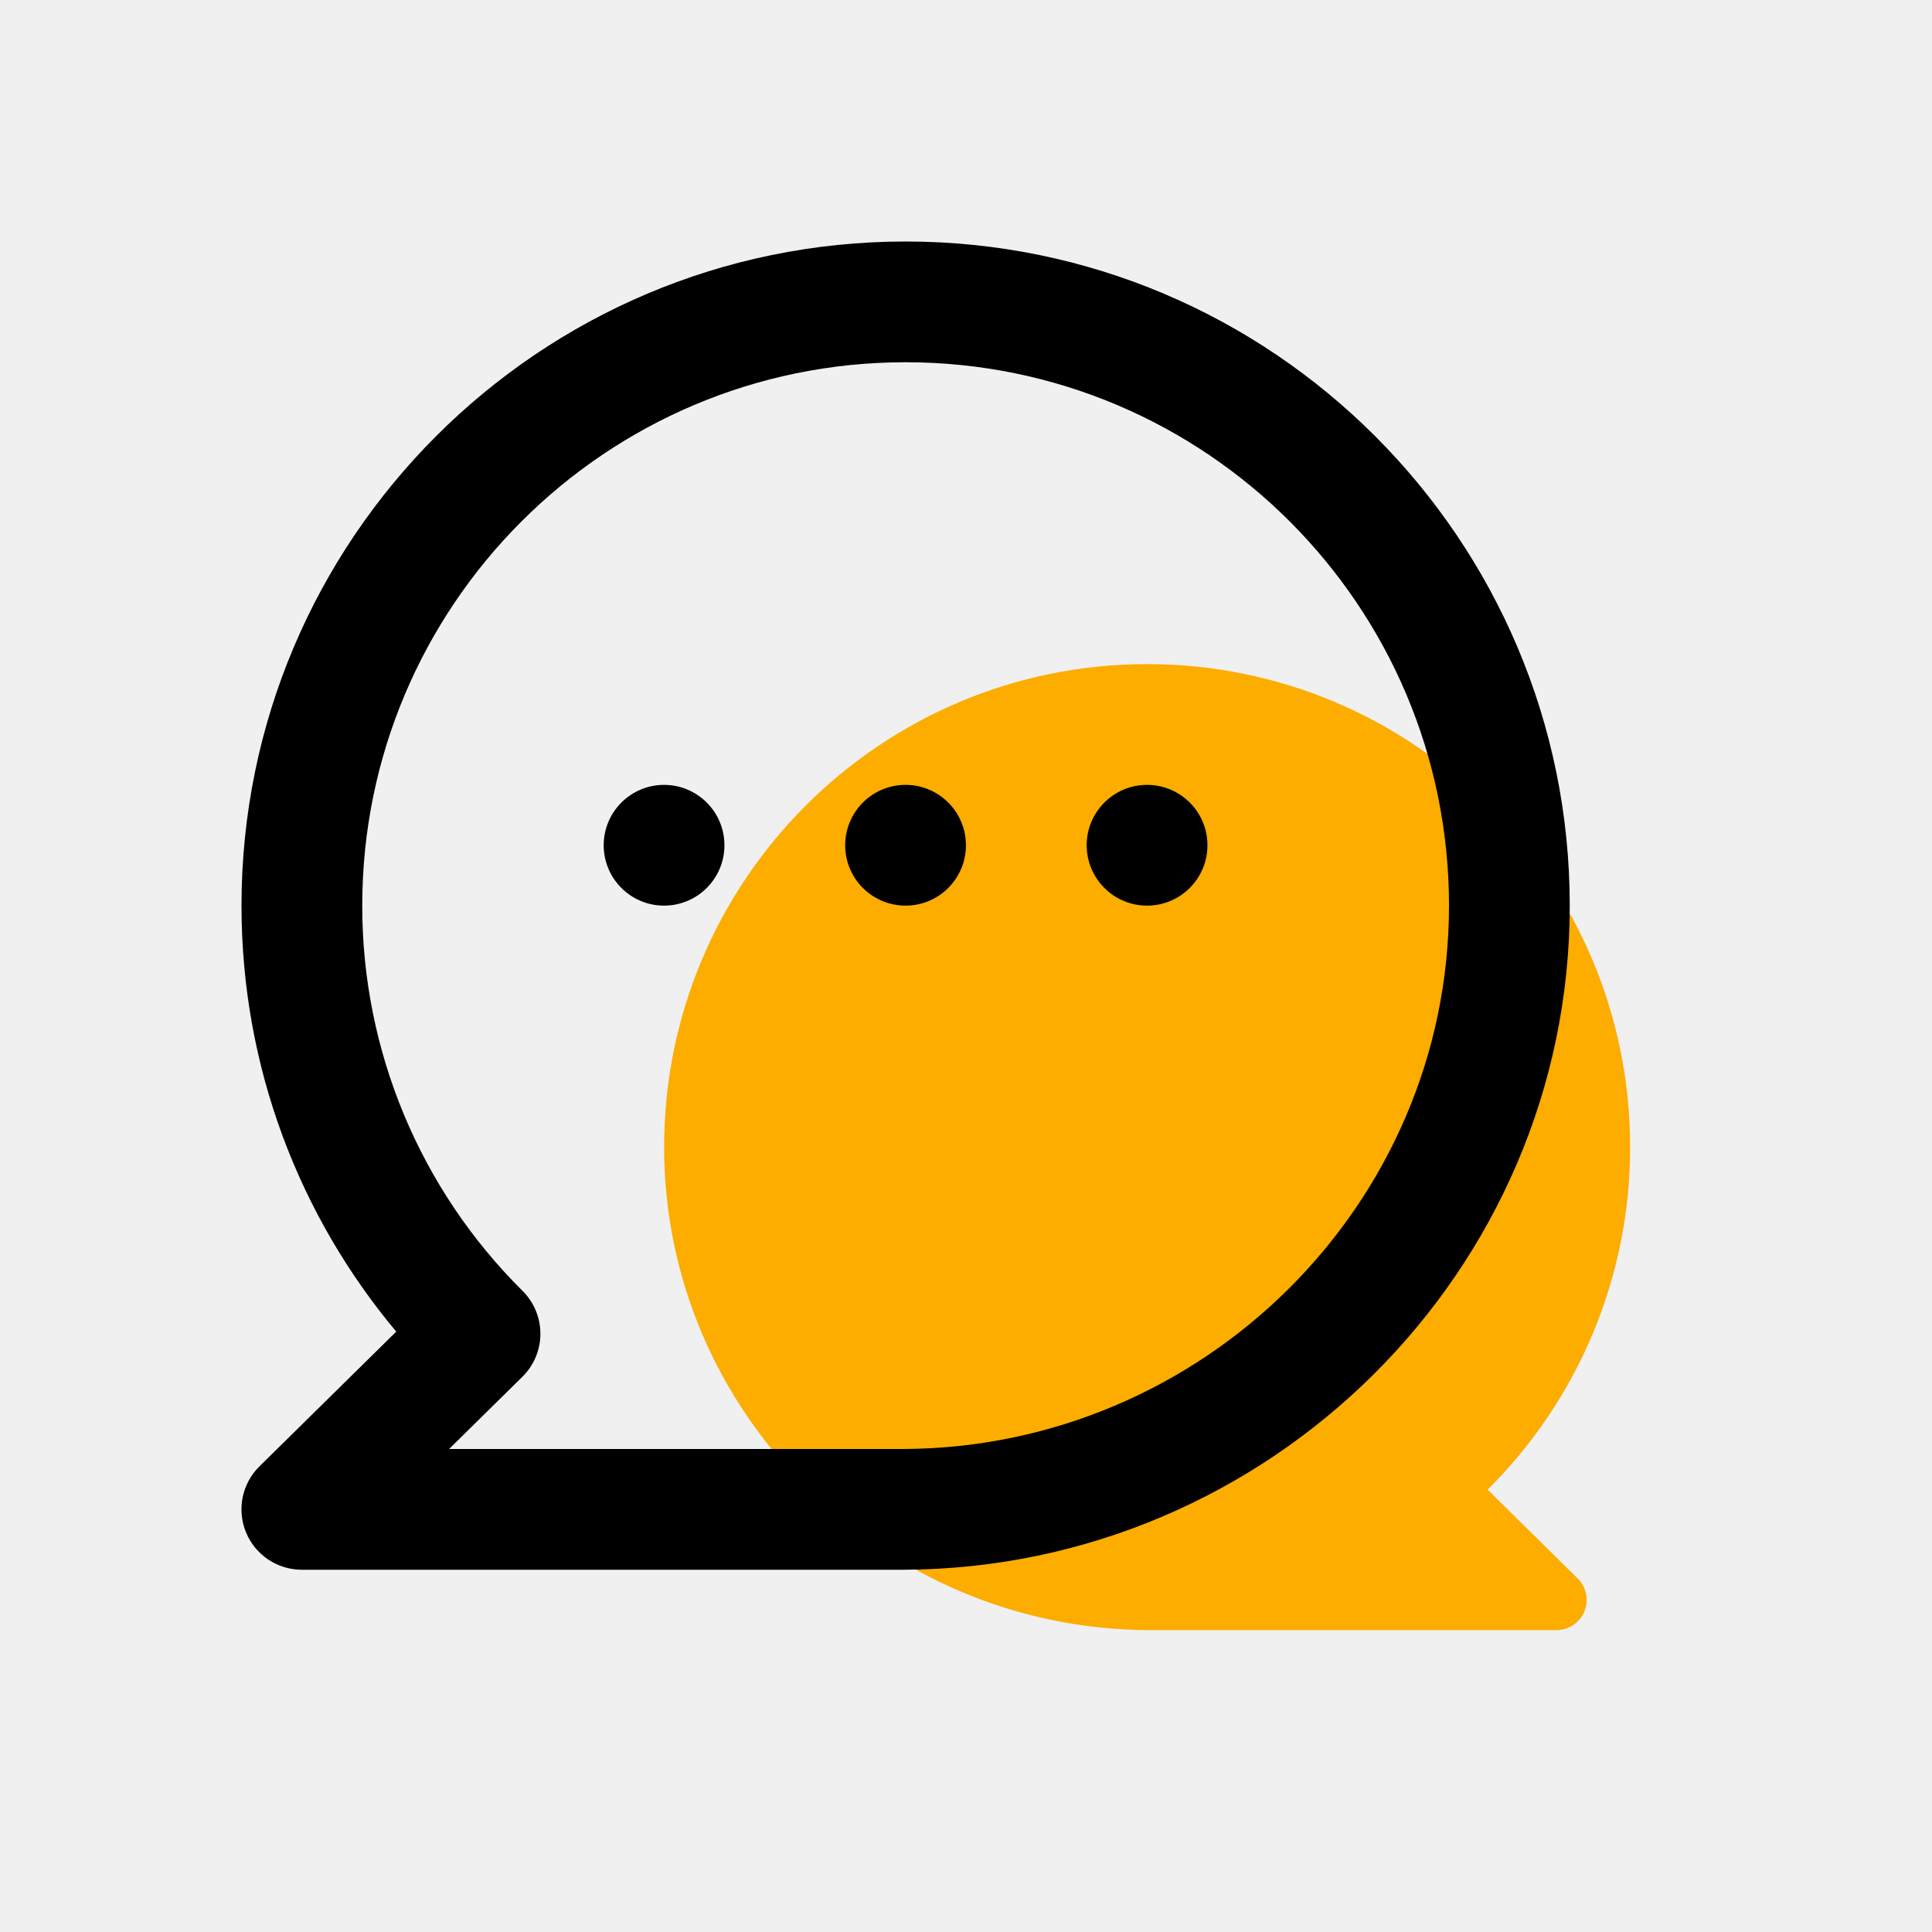
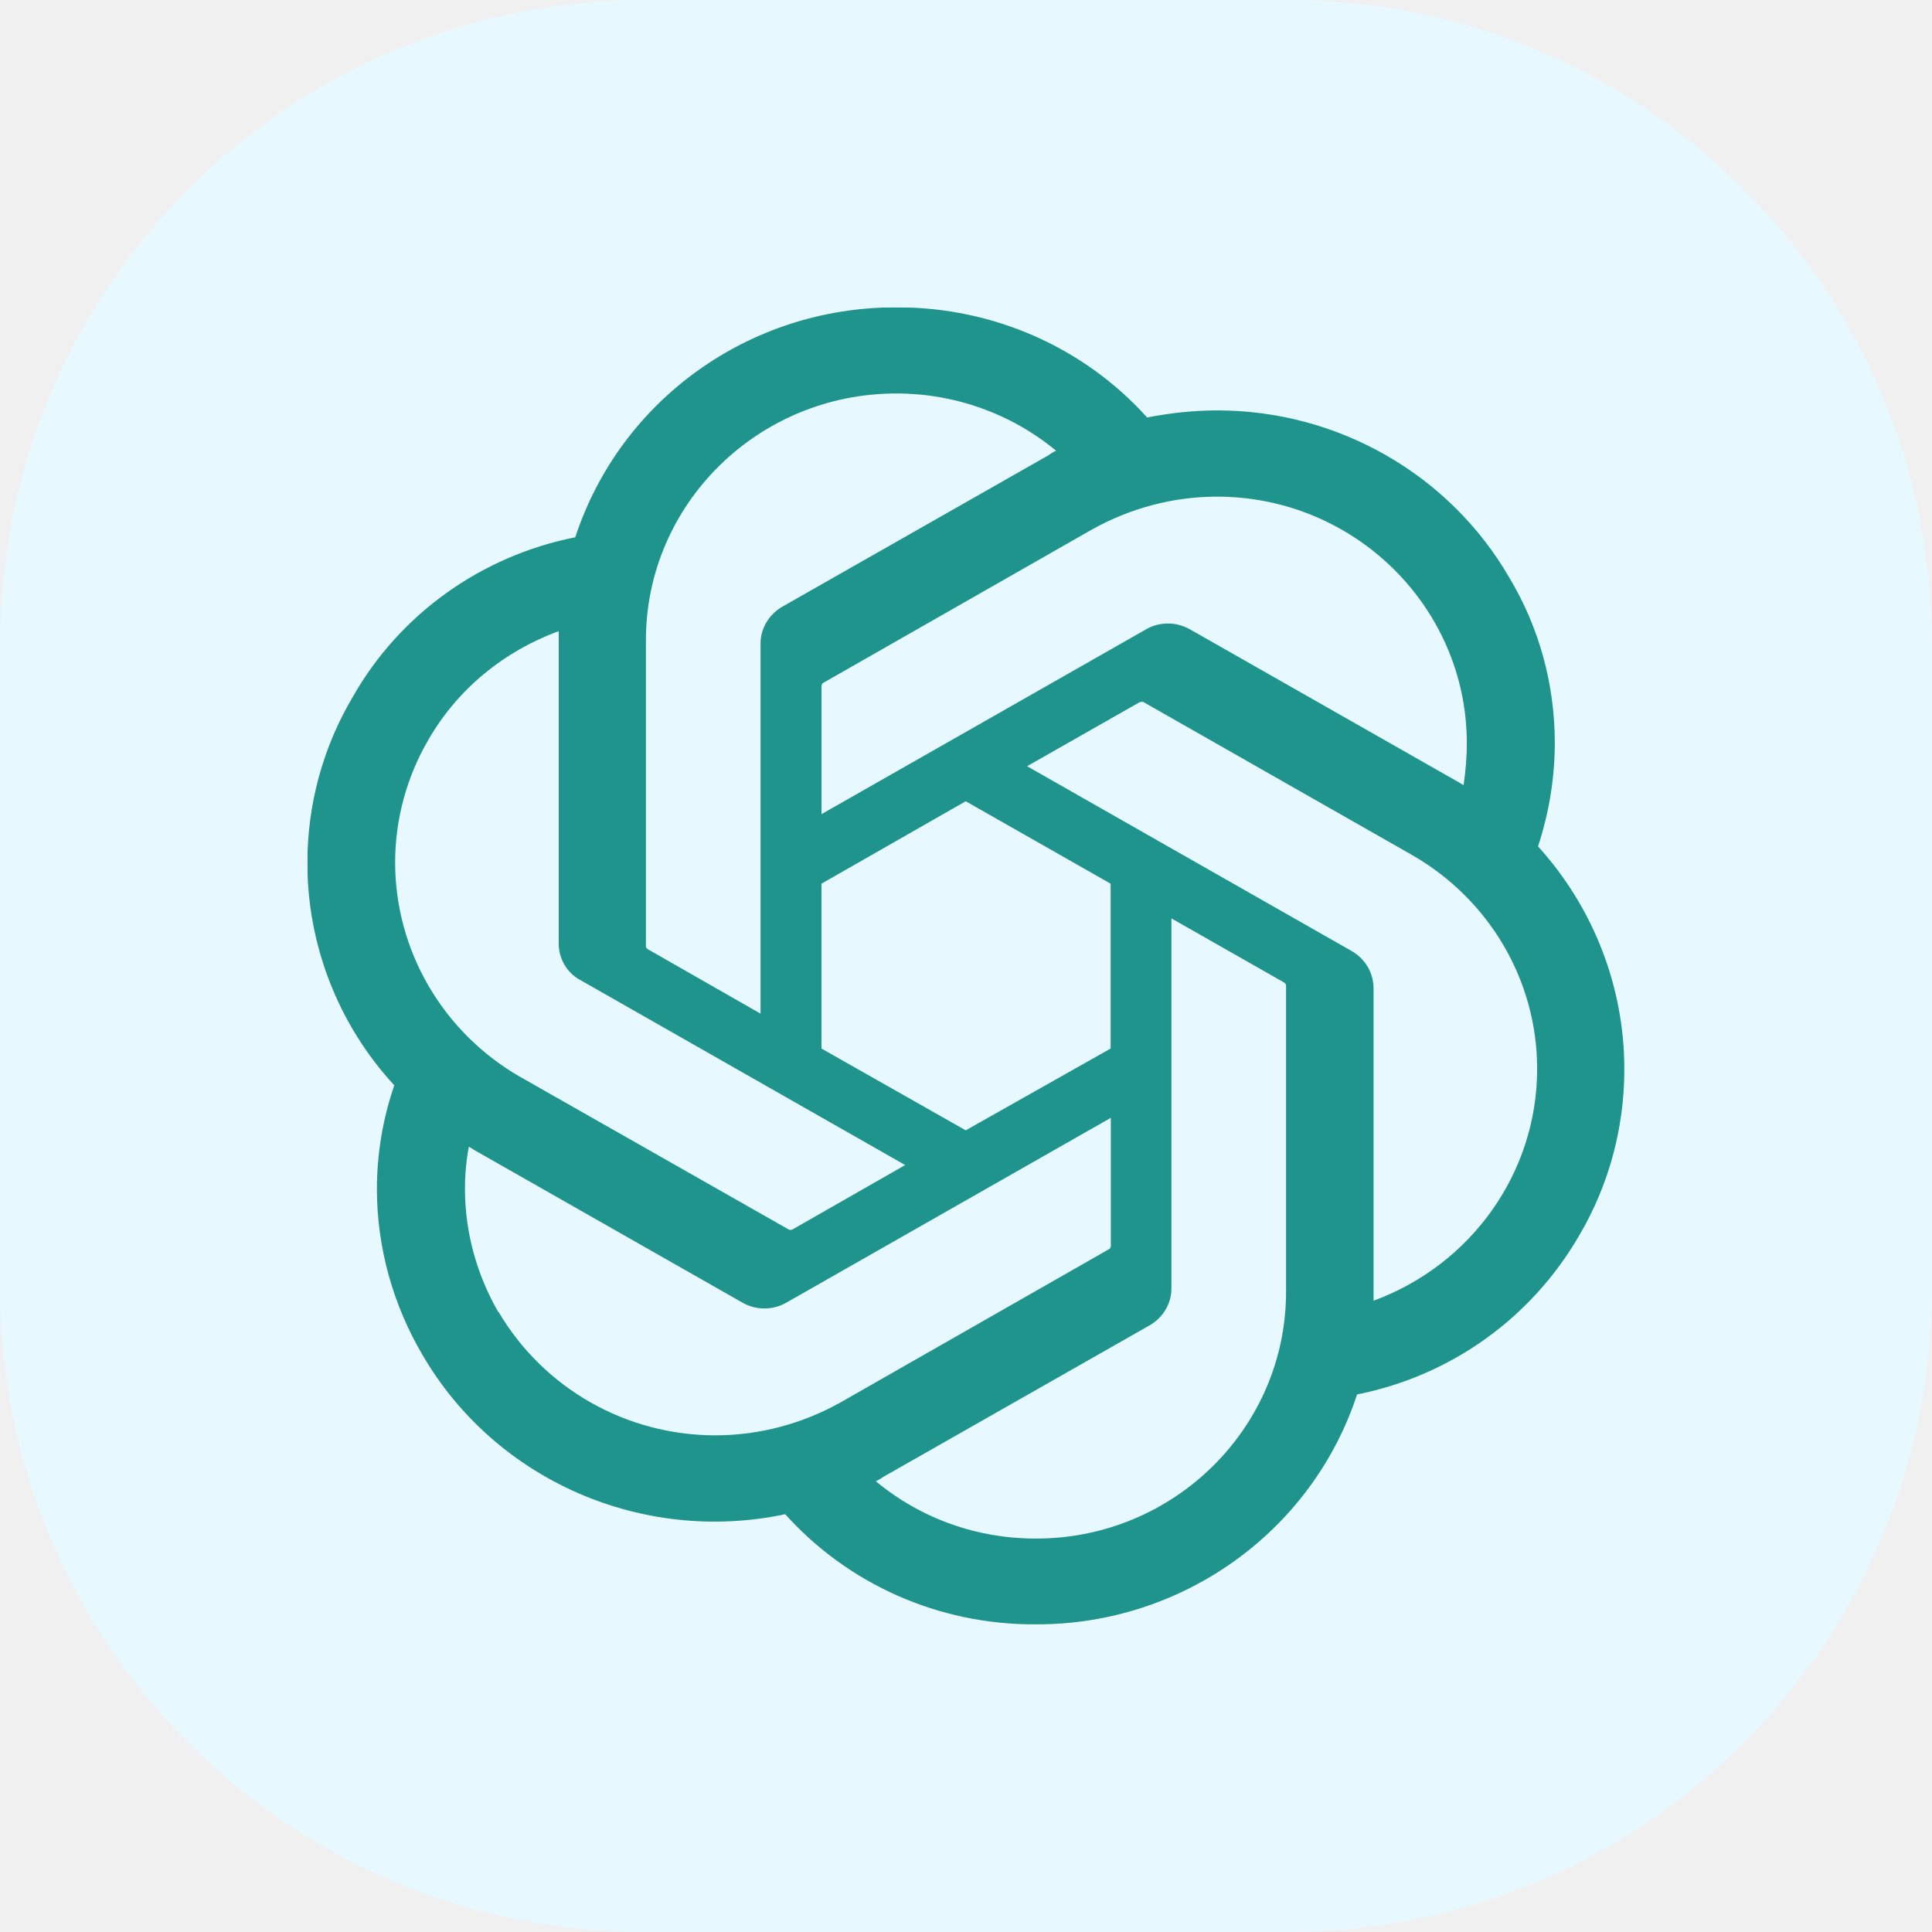
- <svg xmlns="http://www.w3.org/2000/svg" t="1687913424927" class="icon" viewBox="0 0 1024 1024" version="1.1" p-id="5972" width="32" height="32">
-   <path d="M824.96 864a16 16 0 0 0 11.232-27.392l-47.744-47.072A255.232 255.232 0 0 0 864 608c0-141.28-114.72-256-256-256s-256 114.72-256 256c0 140.96 116.064 255.488 256.96 256h216z" fill="#FDAC00" p-id="5973" />
-   <path d="M137.536 777.184A32 32 0 0 0 160 832h318.912C672.544 831.296 832 673.792 832 480c0-194.24-157.76-352-352-352C285.728 128 128 285.76 128 480c0 85.888 30.816 164.64 82.016 225.792l-72.48 71.392zM238.016 768l38.88-38.304a32 32 0 0 0 0.096-45.472A287.168 287.168 0 0 1 192 480c0-158.976 129.024-288 288-288 158.944 0 288 129.024 288 288 0 158.656-130.72 287.424-289.28 288H238.08z" p-id="5974" />
-   <path d="M351.968 448m-32 0a32 32 0 1 0 64 0 32 32 0 1 0-64 0Z" p-id="5975" />
-   <path d="M479.968 448m-32 0a32 32 0 1 0 64 0 32 32 0 1 0-64 0Z" p-id="5976" />
-   <path d="M607.968 448m-32 0a32 32 0 1 0 64 0 32 32 0 1 0-64 0Z" p-id="5977" />
+ <svg xmlns="http://www.w3.org/2000/svg" xmlns:xlink="http://www.w3.org/1999/xlink" width="30" height="30" fill="none" viewBox="0 0 30 30">
+   <defs>
+     <rect id="path_0" width="30" height="30" x="0" y="0" />
+     <rect id="path_1" width="20.455" height="20.455" x="0" y="0" />
+   </defs>
+   <g opacity="1" transform="translate(0 0) rotate(0 15 15)">
+     <rect width="30" height="30" x="0" y="0" fill="#E7F8FF" opacity="1" rx="10" transform="translate(0 0) rotate(0 15 15)" />
+     <mask id="bg-mask-0" fill="#fff">
+       <use xlink:href="#path_0" />
+     </mask>
+     <g mask="url(#bg-mask-0)">
+       <g opacity="1" transform="translate(4.772727 4.772727) rotate(0 10.22727 10.22727)">
+         <mask id="bg-mask-1" fill="#fff">
+           <use xlink:href="#path_1" />
+         </mask>
+         <g mask="url(#bg-mask-1)">
+           <path id="分组 1" fill-rule="evenodd" style="fill:#1f948c" d="M19.11 8.37L19.11 8.37C19.28 7.85 19.37 7.31 19.37 6.76C19.37 5.86 19.13 4.97 18.66 4.19C17.73 2.59 16 1.6 14.13 1.6C13.76 1.6 13.4 1.64 13.04 1.71C12.06 0.62 10.65 0 9.17 0L9.14 0L9.13 0C6.86 0 4.86 1.44 4.16 3.57C2.7 3.86 1.44 4.76 0.71 6.04C0.24 6.83 0 7.72 0 8.63C0 9.9 0.48 11.14 1.35 12.08C1.17 12.6 1.08 13.15 1.08 13.69C1.08 14.6 1.33 15.49 1.79 16.27C2.92 18.21 5.2 19.21 7.42 18.74C8.4 19.83 9.8 20.45 11.28 20.45L11.31 20.45L11.33 20.45C13.59 20.45 15.6 19.01 16.3 16.88C17.76 16.59 19.01 15.69 19.75 14.41C20.21 13.63 20.45 12.74 20.45 11.83C20.45 10.55 19.97 9.32 19.11 8.37Z M8.947 18.158C8.907 18.188 8.867 18.208 8.827 18.228C9.527 18.808 10.397 19.118 11.307 19.118L11.317 19.118C13.457 19.118 15.197 17.398 15.197 15.288L15.197 10.528C15.197 10.508 15.177 10.488 15.157 10.478L13.417 9.488L13.417 15.238C13.417 15.468 13.287 15.688 13.077 15.808L8.947 18.158Z M8.277 17.005L12.447 14.625C12.466 14.615 12.476 14.595 12.476 14.575L12.476 14.575L12.476 12.585L7.437 15.455C7.227 15.575 6.967 15.575 6.757 15.455L2.627 13.105C2.587 13.085 2.537 13.045 2.507 13.035C2.467 13.245 2.447 13.465 2.447 13.685C2.447 14.355 2.627 15.015 2.967 15.605L2.967 15.595C3.667 16.785 4.947 17.515 6.337 17.515C7.017 17.515 7.687 17.335 8.277 17.005Z M3.903 5.168C3.903 5.128 3.903 5.068 3.903 5.028C3.053 5.338 2.333 5.928 1.883 6.708L1.883 6.708C1.543 7.288 1.363 7.948 1.363 8.618C1.363 9.988 2.103 11.258 3.303 11.948L7.473 14.318C7.493 14.328 7.513 14.328 7.533 14.318L9.283 13.318L4.243 10.448C4.033 10.338 3.903 10.118 3.903 9.878L3.903 9.878L3.903 5.168Z M17.156 8.505L12.976 6.125C12.956 6.125 12.936 6.125 12.916 6.135L11.176 7.125L16.216 9.995C16.426 10.115 16.556 10.335 16.556 10.575C16.556 10.575 16.556 10.575 16.556 10.575L16.556 15.425C18.076 14.865 19.096 13.435 19.096 11.825C19.096 10.455 18.356 9.195 17.156 8.505Z M8.014 5.829C7.994 5.839 7.984 5.859 7.984 5.879L7.984 5.879L7.984 7.869L13.024 4.999C13.124 4.939 13.244 4.909 13.364 4.909C13.484 4.909 13.594 4.939 13.704 4.999L17.834 7.349C17.874 7.369 17.914 7.399 17.954 7.419L17.954 7.419C17.984 7.209 18.004 6.989 18.004 6.769C18.004 4.659 16.264 2.939 14.124 2.939C13.444 2.939 12.774 3.119 12.184 3.449L8.014 5.829Z M9.147 1.337C6.997 1.337 5.257 3.057 5.257 5.167L5.257 9.927C5.257 9.947 5.277 9.957 5.287 9.967L7.037 10.967L7.037 5.227L7.037 5.217C7.037 4.987 7.167 4.767 7.377 4.647L11.507 2.297C11.547 2.267 11.597 2.237 11.627 2.227C10.927 1.647 10.047 1.337 9.147 1.337Z M7.983 11.509L10.223 12.779L12.473 11.509L12.473 8.949L10.223 7.669L7.983 8.949L7.983 11.509Z" opacity="1" transform="translate(0 0) rotate(0 10.22727 10.22727)" />
+         </g>
+       </g>
+     </g>
+   </g>
</svg>
